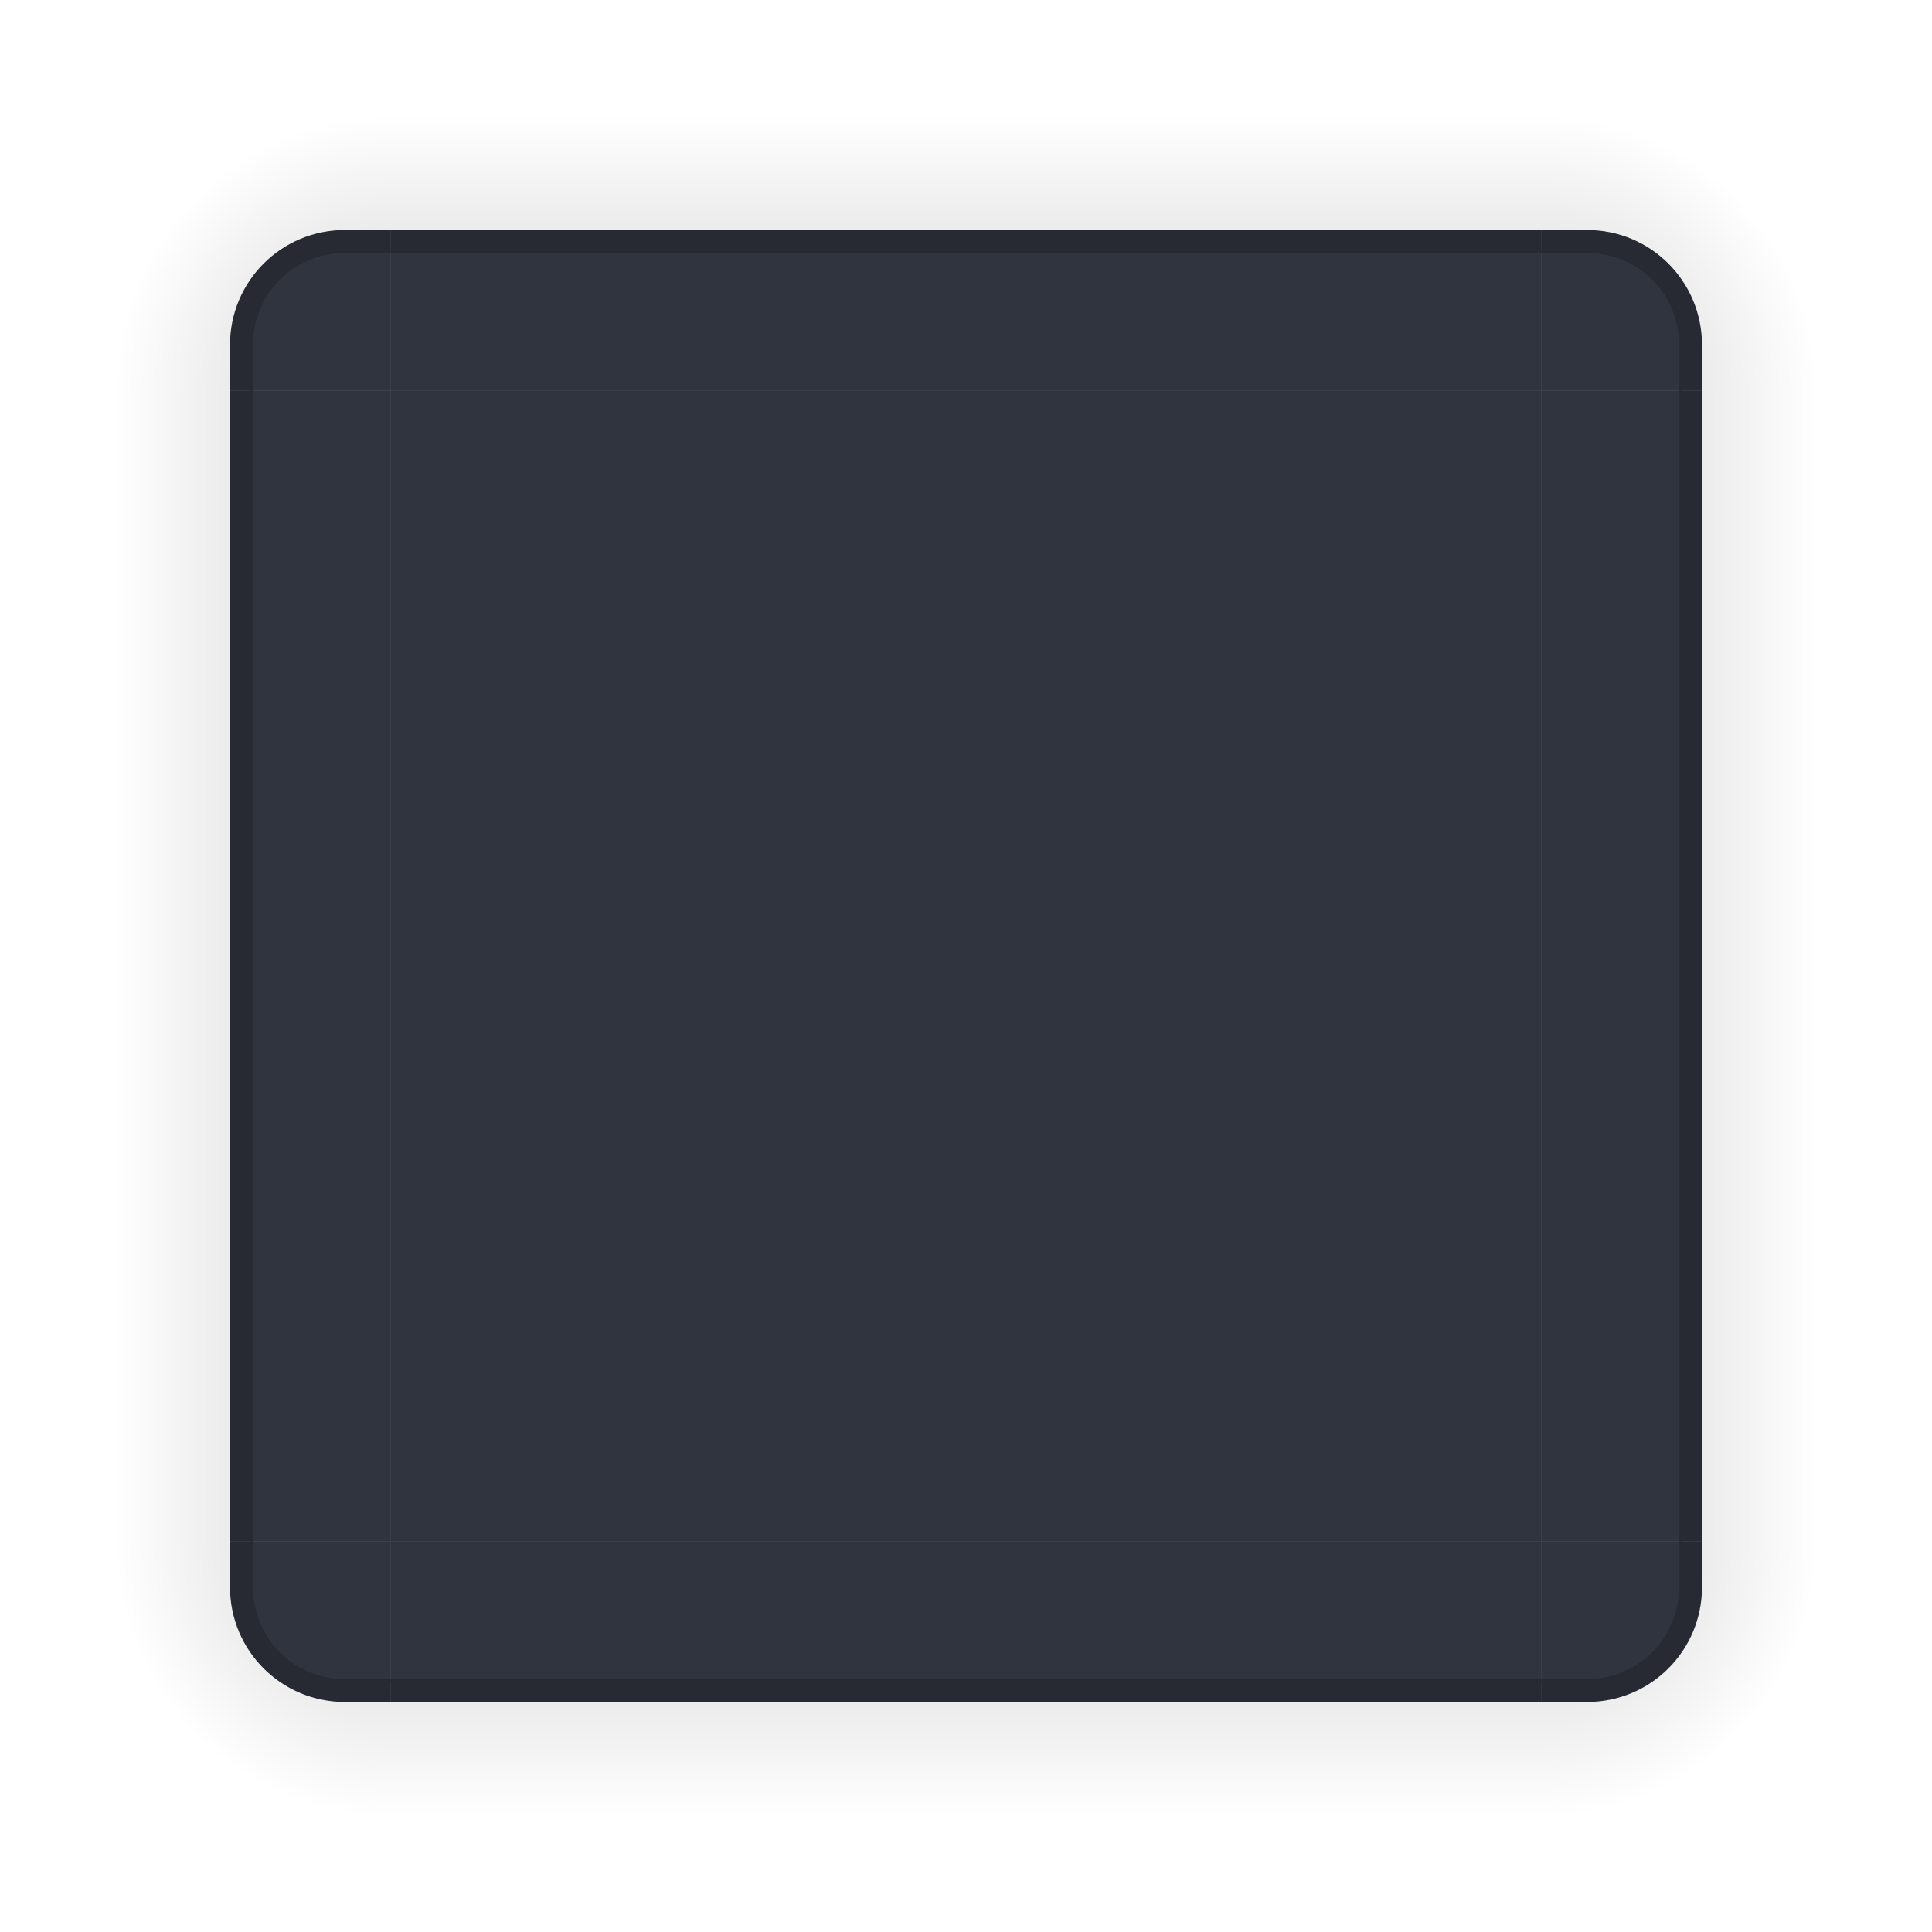
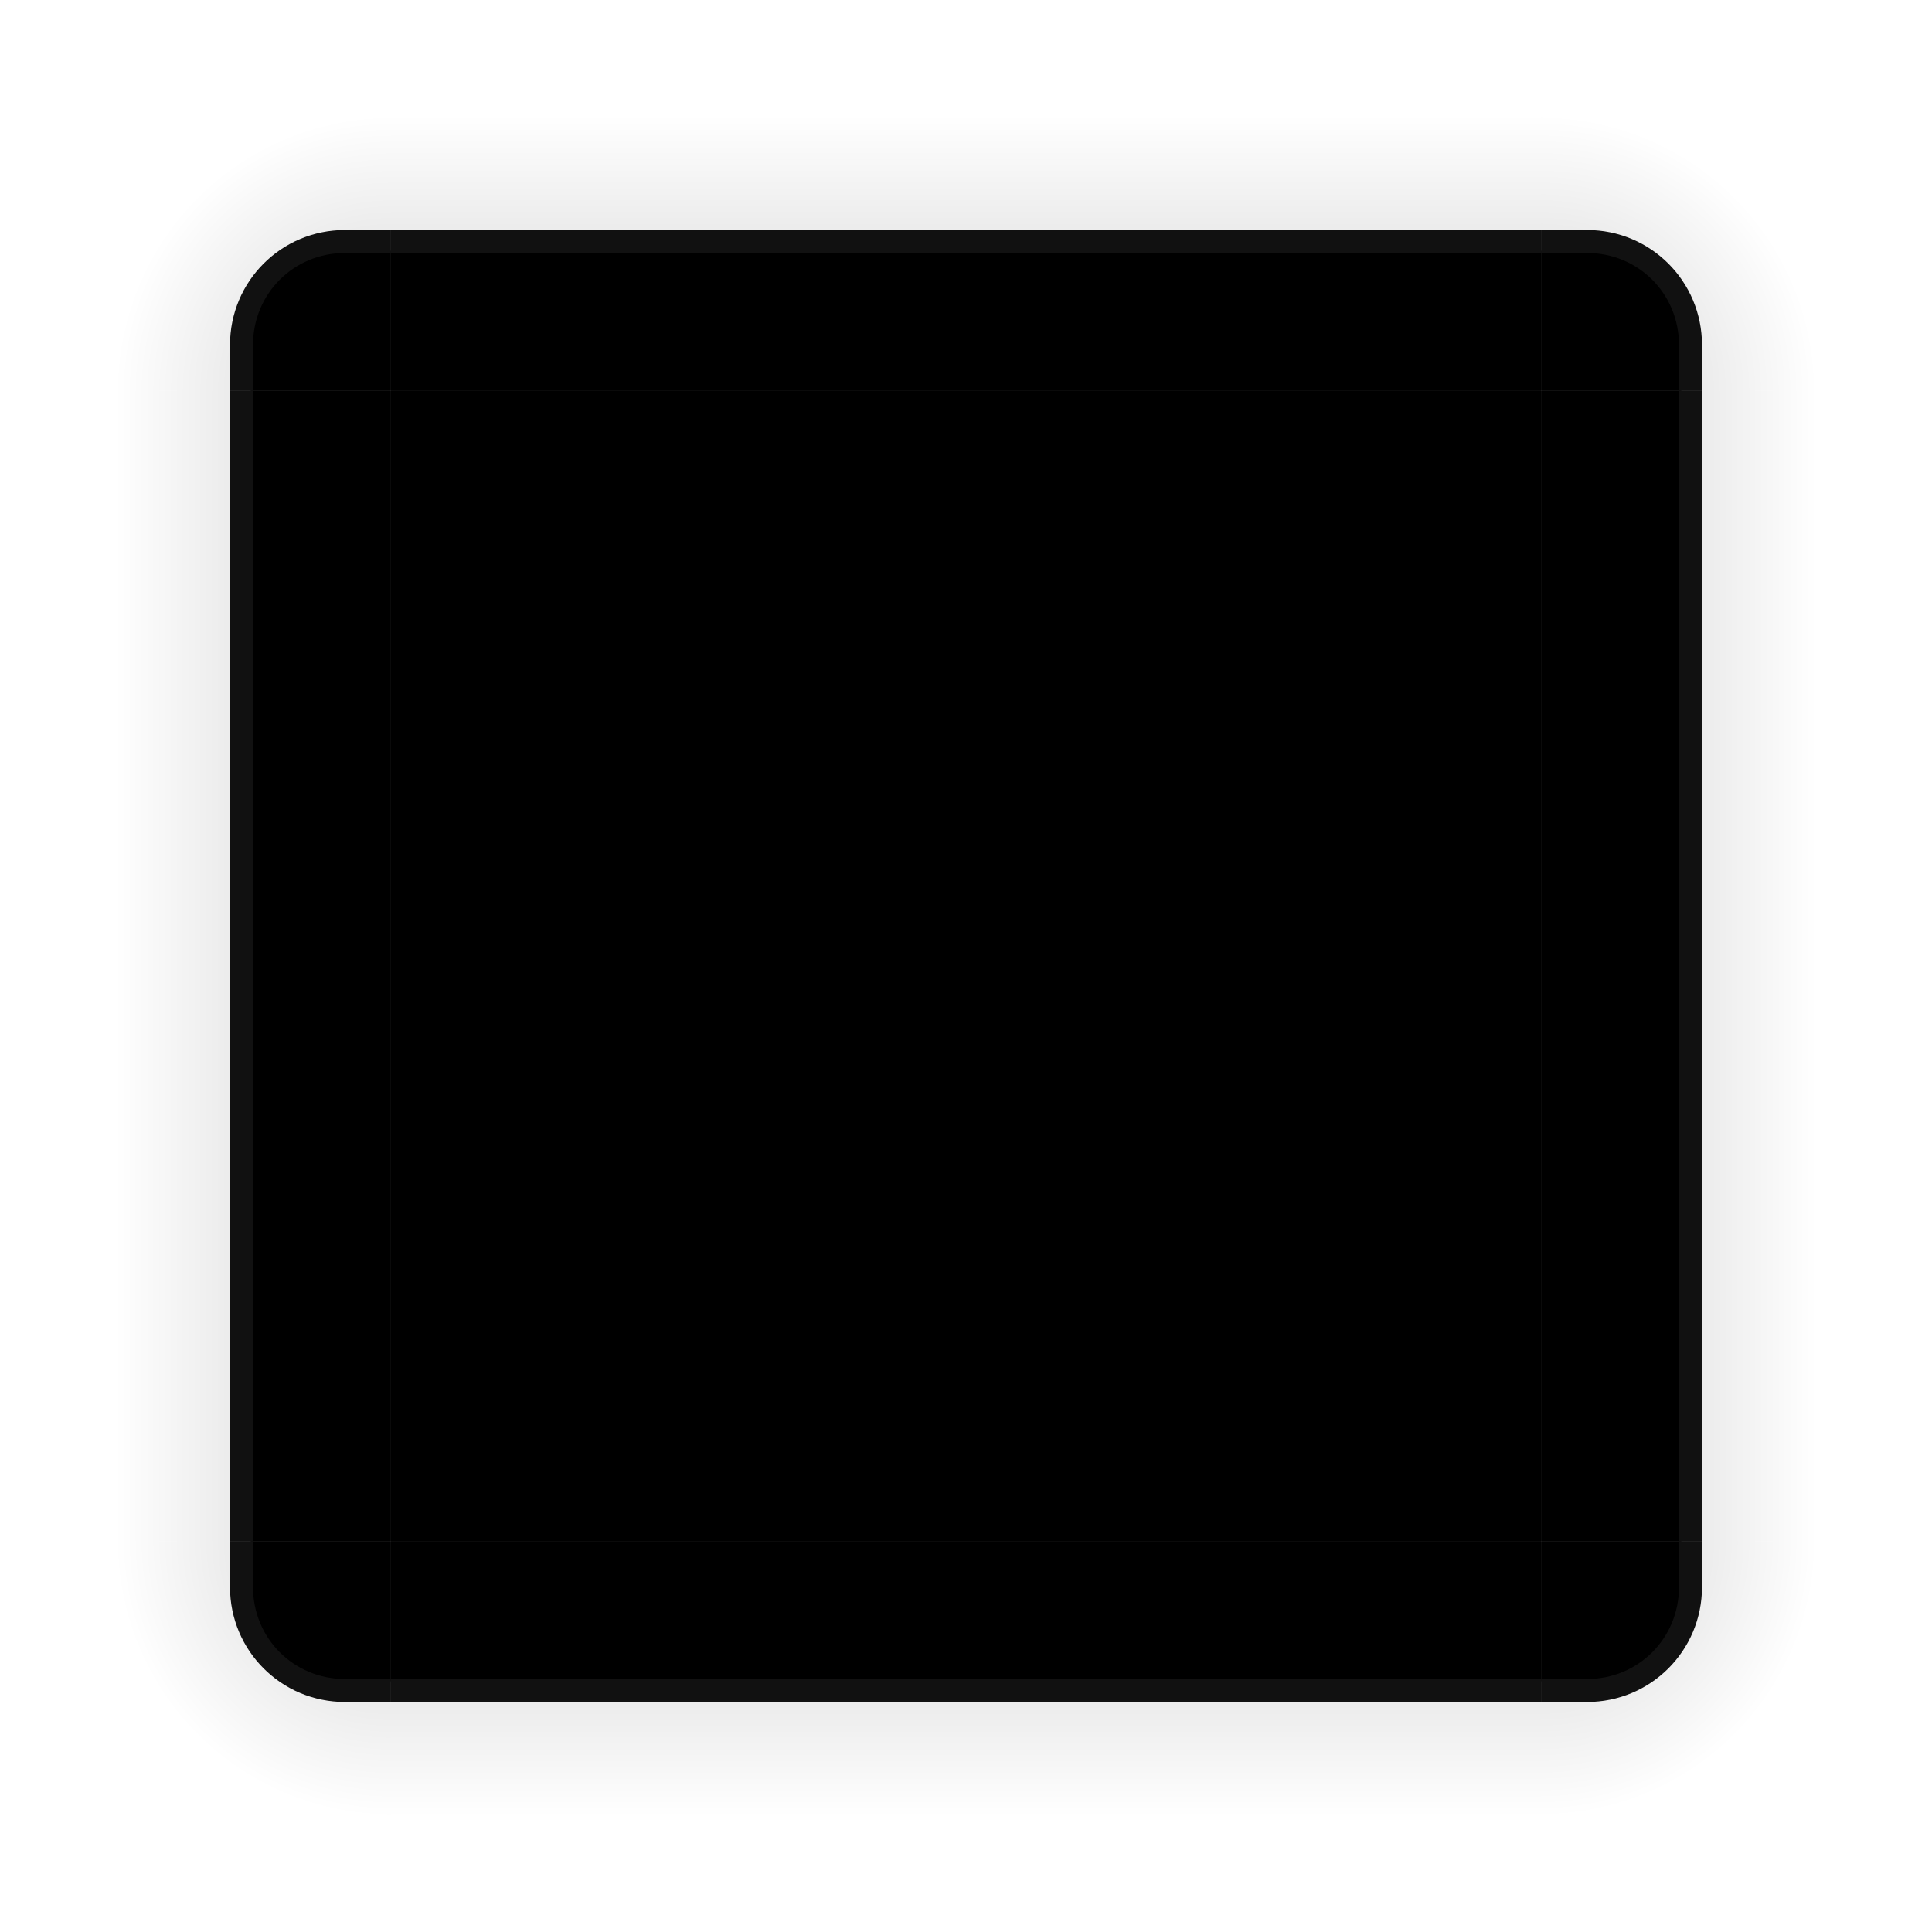
<svg xmlns="http://www.w3.org/2000/svg" xmlns:xlink="http://www.w3.org/1999/xlink" width="84" height="84" version="1">
  <defs id="defs3644">
    <linearGradient id="linearGradient4215-49">
      <stop id="stop4217-5" offset="0" style="stop-color:#000000;stop-opacity:0.184" />
      <stop id="stop4223-8" offset="1" style="stop-color:#000000;stop-opacity:0" />
    </linearGradient>
    <radialGradient id="radialGradient4275" cx="984" cy="905.362" r="8.5" fx="984" fy="905.362" gradientTransform="matrix(-1.6187099e-5,-1.411757,1.411777,-1.618734e-5,-1261.154,1406.183)" gradientUnits="userSpaceOnUse" xlink:href="#linearGradient4215-49" />
    <linearGradient id="linearGradient4271" x1="83.6" x2="83.6" y1="-969.362" y2="-957.362" gradientTransform="matrix(0.7142857,0,0,1,-317.7143,1250.362)" gradientUnits="userSpaceOnUse" xlink:href="#linearGradient4215-49" />
    <radialGradient id="radialGradient3382" cx="984" cy="905.362" r="8.5" fx="984" fy="905.362" gradientTransform="matrix(7.8257357e-6,1.411771,-1.411767,7.8257123e-6,1345.152,-1322.19)" gradientUnits="userSpaceOnUse" xlink:href="#linearGradient4215-49" />
    <linearGradient id="linearGradient4259" x1="83.6" x2="83.6" y1="-969.362" y2="-957.362" gradientTransform="matrix(0.7142857,0,0,1,-317.7143,1250.362)" gradientUnits="userSpaceOnUse" xlink:href="#linearGradient4215-49" />
    <linearGradient id="linearGradient4452" x1="-260" x2="-260" y1="281" y2="293" gradientUnits="userSpaceOnUse" xlink:href="#linearGradient4215-49" />
    <linearGradient id="linearGradient4283" x1="83.6" x2="83.6" y1="-969.362" y2="-957.362" gradientTransform="matrix(0.7142857,0,0,1,-317.7143,1250.362)" gradientUnits="userSpaceOnUse" xlink:href="#linearGradient4215-49" />
    <radialGradient id="radialGradient4255" cx="982.909" cy="906.453" r="8.5" fx="982.909" fy="906.453" gradientTransform="matrix(1.411758,5.5406049e-6,-5.5406032e-6,1.411757,-1320.624,-1262.697)" gradientUnits="userSpaceOnUse" xlink:href="#linearGradient4215-49" />
    <radialGradient id="radialGradient4263" cx="984" cy="905.362" r="8.5" fx="984" fy="905.362" gradientTransform="matrix(-1.411767,-9.899721e-6,9.8996845e-6,-1.411762,1406.17,1345.166)" gradientUnits="userSpaceOnUse" xlink:href="#linearGradient4215-49" />
  </defs>
-   <rect style="fill:#2f343f" id="decoration-center" width="50" height="50" x="17" y="17" />
+   <rect style="fill:#000000" id="decoration-center" width="50" height="50" x="17" y="17" />
  <g id="decoration-bottomleft">
    <path d="m 17,84 0,-10 -2,0 c -2.77,0 -5,-2.23 -5,-5 l 0,-2 -10,0 0,17 z" style="fill:url(#radialGradient4263)" />
-     <path style="fill:#2f343f" d="m 10.9,67 v 2 c 0,2.233 1.869,4.212 4.1,4.1 h 2 V 67 Z" />
-     <path style="fill:#272a33" d="M 10 67 L 10 69 C 10 71.77 12.23 74 15 74 L 17 74 L 17 73 L 15 73 C 12.767 73 11 71.233 11 69 L 11 67 L 10 67 z" />
+     <path style="fill:#000000" d="m 10.9,67 v 2 c 0,2.233 1.869,4.212 4.1,4.1 h 2 V 67 Z" />
+     <path style="fill:#111111" d="M 10 67 L 10 69 C 10 71.77 12.23 74 15 74 L 17 74 L 17 73 L 15 73 C 12.767 73 11 71.233 11 69 L 11 67 L 10 67 z" />
  </g>
  <g id="decoration-left">
    <g transform="matrix(-1,0,0,1,298,-240)">
      <rect width="50" height="10" x="-307" y="288" transform="matrix(0,-1,1,0,0,0)" style="fill:url(#linearGradient4271)" />
    </g>
-     <path style="fill:#2f343f" d="M 10.9,17 V 67 H 17 V 17 Z" />
-     <path style="fill:#272a33" d="M 10 17 L 10 67 L 11 67 L 11 17 L 10 17 z" />
+     <path style="fill:#000000" d="M 10.9,17 V 67 H 17 V 17 Z" />
+     <path style="fill:#111111" d="M 10 17 L 10 67 L 11 67 L 11 17 L 10 17 z" />
  </g>
  <g id="decoration-right">
    <g transform="translate(-214,-240)">
      <rect width="50" height="10" x="-307" y="288" transform="matrix(0,-1,1,0,0,0)" style="fill:url(#linearGradient4452)" />
    </g>
-     <path style="fill:#2f343f" d="m 67,17 v 50 h 6.1 V 17 Z" />
-     <path style="fill:#272a33" d="M 73 17 L 73 67 L 74 67 L 74 17 L 73 17 z" />
+     <path style="fill:#000000" d="m 67,17 v 50 h 6.1 V 17 Z" />
+     <path style="fill:#111111" d="M 73 17 L 73 67 L 74 67 L 74 17 L 73 17 z" />
  </g>
  <g id="decoration-bottom">
    <g transform="matrix(0,1,-1,0,324,-214)">
      <rect width="50" height="10" x="-307" y="288" transform="matrix(0,-1,1,0,0,0)" style="fill:url(#linearGradient4259)" />
    </g>
-     <path style="fill:#2f343f" d="m 17,67 v 6.1 H 67 V 67 Z" />
-     <path style="fill:#272a33" d="M 17 73 L 17 74 L 67 74 L 67 73 L 17 73 z" />
+     <path style="fill:#000000" d="m 17,67 v 6.1 H 67 V 67 Z" />
+     <path style="fill:#111111" d="M 17 73 L 17 74 L 67 74 L 67 73 L 17 73 z" />
  </g>
  <g id="decoration-bottomright">
    <path d="m 84,67 -10,0 0,2 c 0,2.77 -2.23,5 -5,5 l -2,0 0,10 17,0 z" style="fill:url(#radialGradient3382)" />
-     <path style="fill:#2f343f" d="m 67,67 v 6.1 h 2 c 2.233,0 4.212,-1.869 4.1,-4.1 v -2 z" />
-     <path style="fill:#272a33" d="M 73 67 L 73 69 C 73 71.233 71.233 73 69 73 L 67 73 L 67 74 L 69 74 C 71.77 74 74 71.77 74 69 L 74 67 L 73 67 z" />
+     <path style="fill:#000000" d="m 67,67 v 6.1 h 2 c 2.233,0 4.212,-1.869 4.1,-4.1 v -2 z" />
+     <path style="fill:#111111" d="M 73 67 L 73 69 C 73 71.233 71.233 73 69 73 L 67 73 L 67 74 L 69 74 C 71.77 74 74 71.77 74 69 L 74 67 L 73 67 z" />
  </g>
  <g id="decoration-top">
    <g transform="matrix(0,-1,-1,0,324,298)">
      <rect width="50" height="10" x="-307" y="288" transform="matrix(0,-1,1,0,0,0)" style="fill:url(#linearGradient4283)" />
    </g>
-     <path style="fill:#2f343f" d="M 17,10.9 V 17 h 50 v -6.1 z" />
-     <path style="fill:#272a33" d="M 17 10 L 17 11 L 67 11 L 67 10 L 17 10 z" />
+     <path style="fill:#000000" d="M 17,10.9 V 17 h 50 v -6.1 z" />
+     <path style="fill:#111111" d="M 17 10 L 17 11 L 67 11 L 67 10 L 17 10 z" />
  </g>
  <g id="decoration-topright">
    <path d="m 67,0 0,10 2,0 c 2.77,0 5,2.23 5,5 l 0,2 10,0 0,-17 z" style="fill:url(#radialGradient4255)" />
-     <path style="fill:#2f343f" d="M 67,10.9 V 17 h 6.1 v -2 c 0,-2.233 -1.867,-4.1 -4.1,-4.1 z" />
-     <path style="fill:#272a33" d="M 67 10 L 67 11 L 69 11 C 71.233 11 73 12.767 73 15 L 73 17 L 74 17 L 74 15 C 74 12.23 71.77 10 69 10 L 67 10 z" />
+     <path style="fill:#000000" d="M 67,10.9 V 17 h 6.1 v -2 c 0,-2.233 -1.867,-4.1 -4.1,-4.1 z" />
+     <path style="fill:#111111" d="M 67 10 L 67 11 L 69 11 C 71.233 11 73 12.767 73 15 L 73 17 L 74 17 L 74 15 C 74 12.23 71.77 10 69 10 L 67 10 z" />
  </g>
  <g id="decoration-topleft">
    <path d="m 0,17 10,0 0,-2 c 0,-2.77 2.23,-5 5,-5 L 17,10 17,0 0,0 Z" style="fill:url(#radialGradient4275)" />
-     <path style="fill:#2f343f" d="m 15,10.9 c -2.233,0 -4.1,1.867 -4.1,4.1 v 2 H 17 v -6.1 z" />
-     <path style="fill:#272a33" d="M 15 10 C 12.23 10 10 12.23 10 15 L 10 17 L 11 17 L 11 15 C 11 12.767 12.767 11 15 11 L 17 11 L 17 10 L 15 10 z" />
+     <path style="fill:#000000" d="m 15,10.9 c -2.233,0 -4.1,1.867 -4.1,4.1 v 2 H 17 v -6.1 z" />
+     <path style="fill:#111111" d="M 15 10 C 12.23 10 10 12.23 10 15 L 10 17 L 11 17 L 11 15 C 11 12.767 12.767 11 15 11 L 17 11 L 17 10 L 15 10 z" />
  </g>
</svg>
